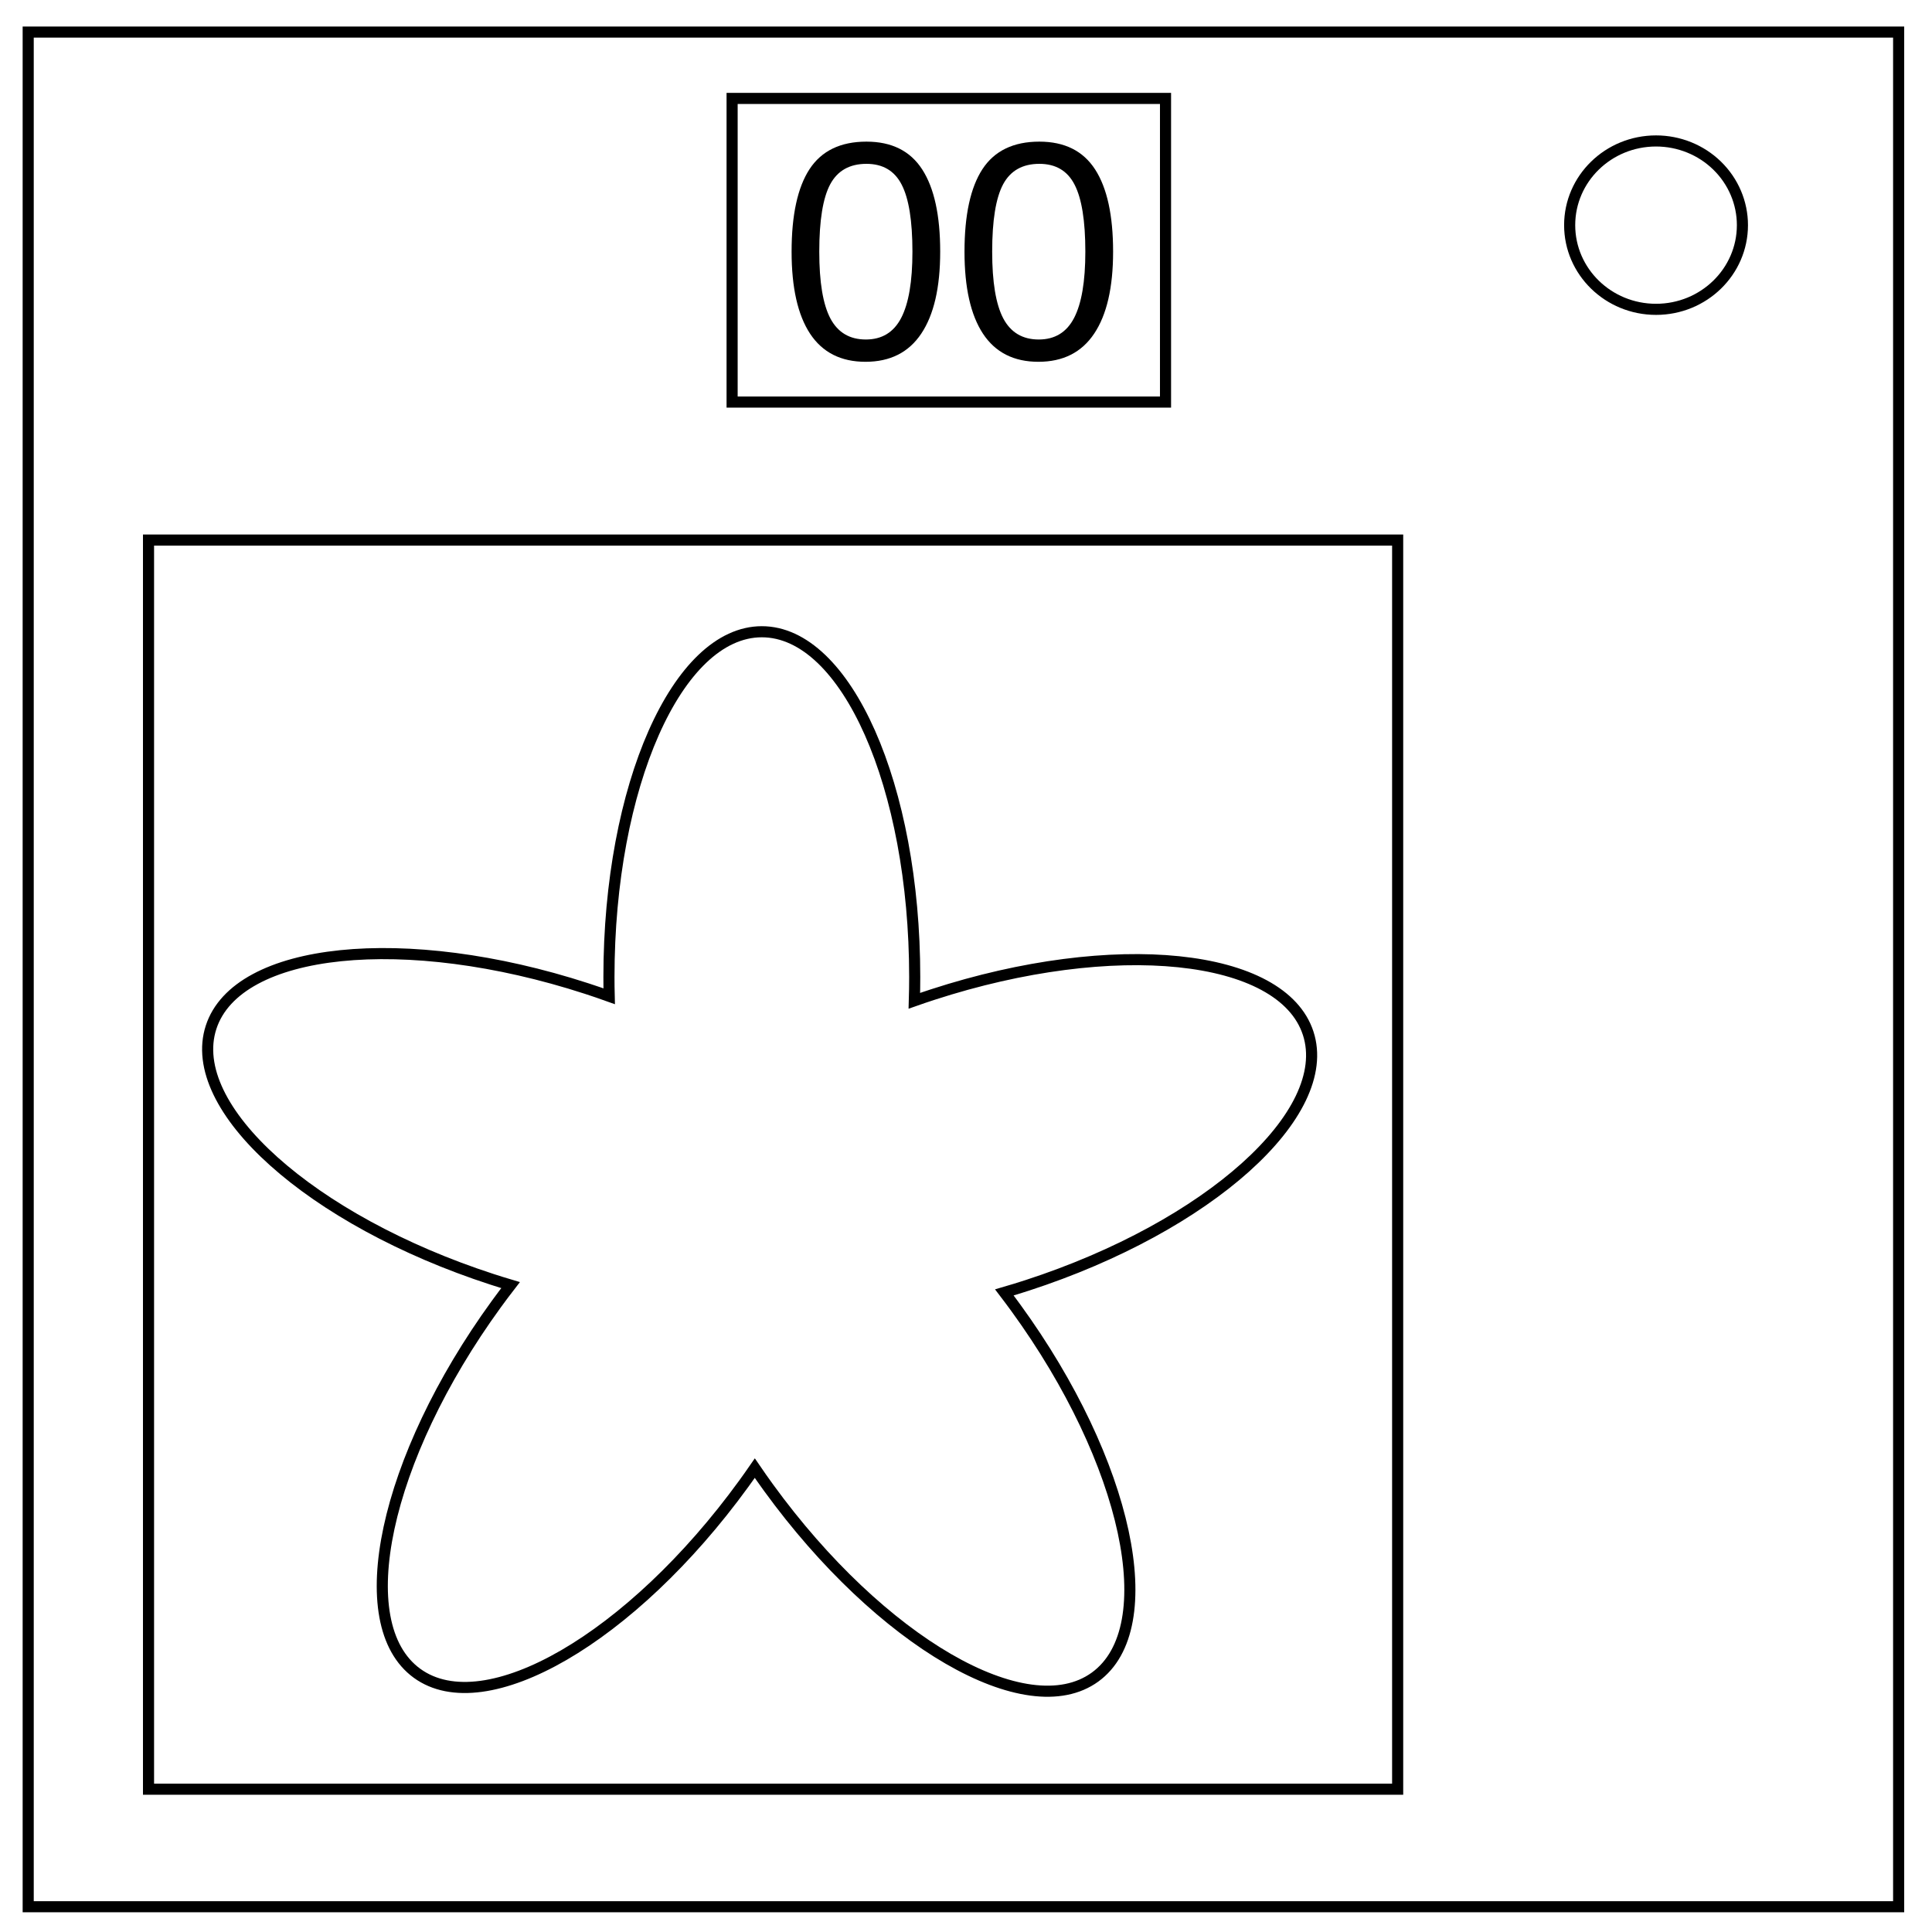
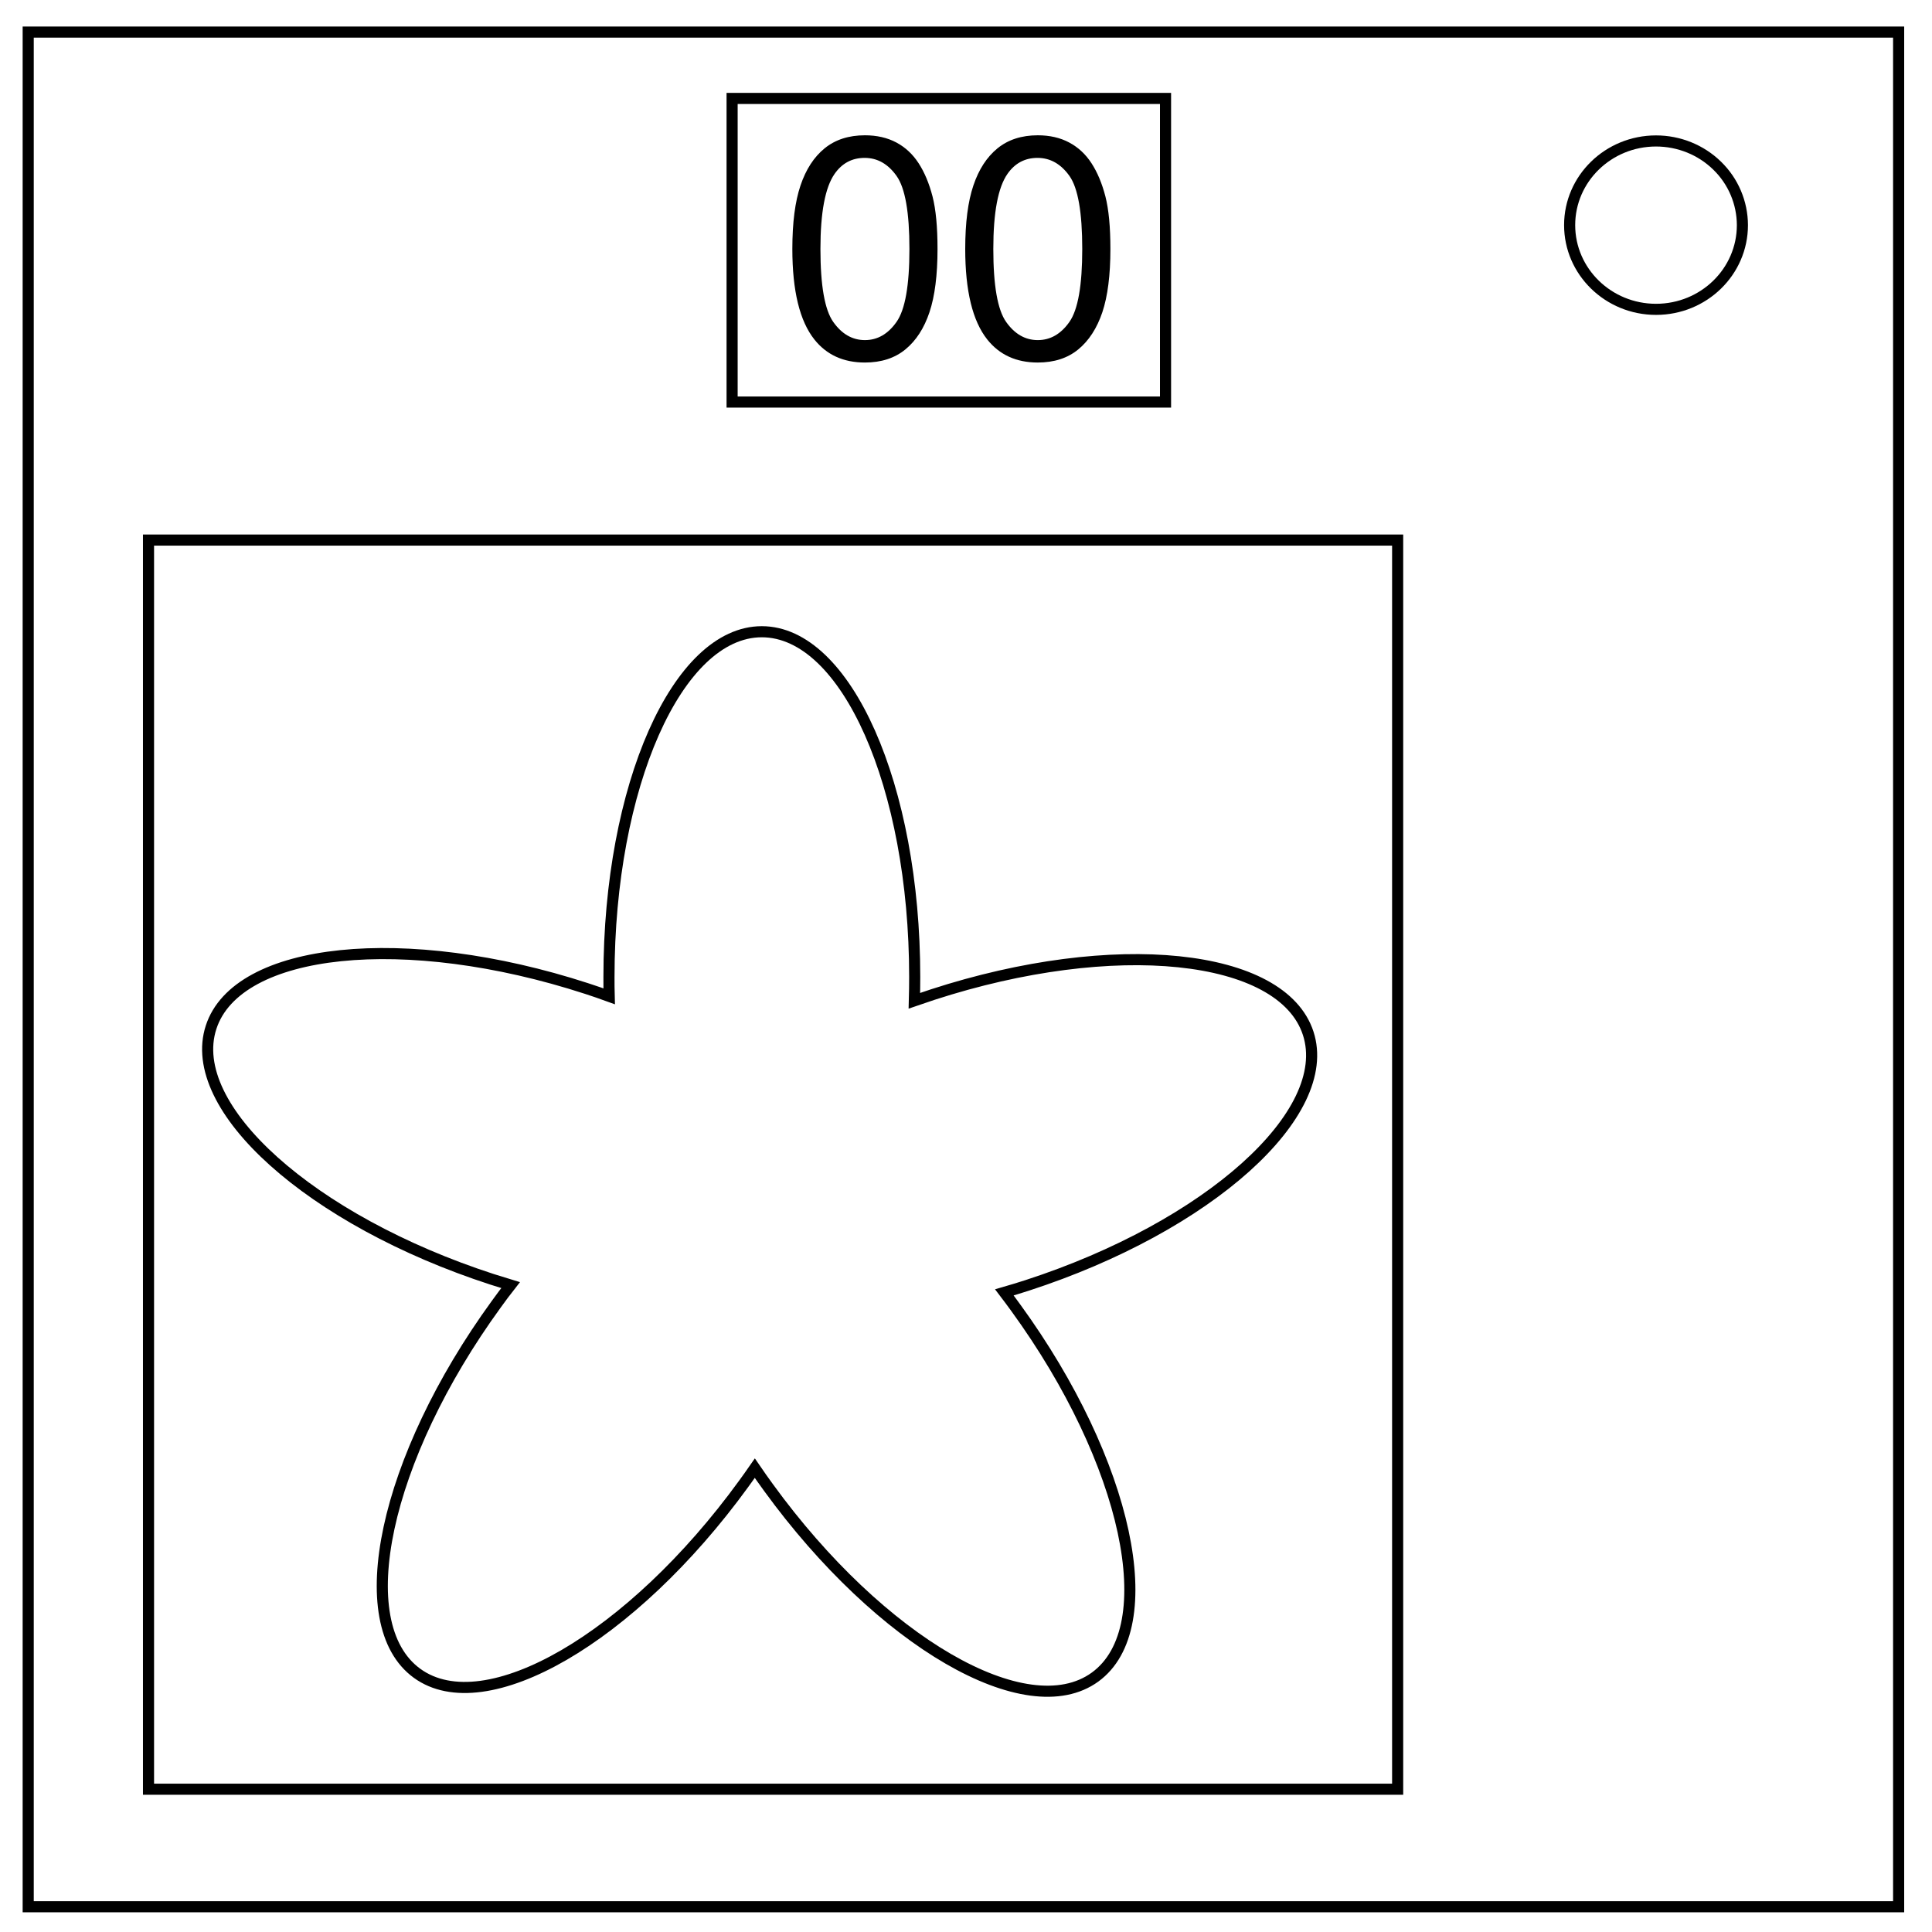
- <svg xmlns="http://www.w3.org/2000/svg" viewBox="0 0 348 348" fill="none">
-   <path d="M5.079 5.776h336.913v337.67H5.08z" stroke-width="2" stroke="#000" />
-   <path d="M282.734 40.554c0-8.376 6.966-15.165 15.56-15.165 4.126 0 8.084 1.597 11.001 4.441 2.918 2.844 4.558 6.702 4.558 10.724 0 8.376-6.966 15.165-15.56 15.165-8.593 0-15.559-6.79-15.559-15.165z" stroke-width="2" stroke="#000" />
-   <text style="fill: black; font-family: Arial, sans-serif; font-size: 56px; white-space: pre; transform-origin: 140.39px 45.109px;" x="140.4" y="64.62">00</text>
-   <rect x="131.871" y="17.729" width="78.067" height="54.694" stroke-width="2" stroke="#000" />
-   <rect x="26.752" y="97.278" width="225" height="225" stroke-width="2" stroke="#000" />
-   <path d="M 138.435 267.965 C 137.586 266.797 136.76 265.621 135.958 264.446 C 135.302 265.396 134.63 266.346 133.941 267.293 C 113.76 295.07 87.425 310.343 75.121 301.402 C 62.817 292.463 69.204 262.698 89.385 234.92 C 90.235 233.751 91.096 232.603 91.967 231.477 C 90.861 231.148 89.75 230.802 88.636 230.44 C 55.98 219.829 33.319 199.502 38.02 185.039 C 42.719 170.574 73.001 167.449 105.656 178.06 C 107.032 178.507 108.389 178.971 109.729 179.452 C 109.699 178.296 109.685 177.134 109.686 175.963 C 109.687 141.627 122.015 113.793 137.223 113.793 C 152.432 113.793 164.761 141.628 164.761 175.963 C 164.761 177.409 164.74 178.844 164.697 180.267 C 165.786 179.883 166.888 179.511 168.002 179.149 C 200.656 168.537 230.938 171.662 235.638 186.126 C 240.338 200.591 217.675 220.918 185.02 231.528 C 183.645 231.974 182.274 232.398 180.907 232.795 C 181.608 233.714 182.304 234.646 182.993 235.594 C 203.174 263.371 209.559 293.137 197.255 302.076 C 184.953 311.016 158.617 295.744 138.435 267.965 Z" stroke-width="2" stroke="#000" />
+ <svg xmlns="http://www.w3.org/2000/svg" fill="none" viewBox="0 0 348 348">
+   <path stroke="#000" stroke-width="2" d="M5.08 5.78h336.91v337.67H5.08z" />
+   <path stroke="#000" stroke-width="2" d="M282.73 40.55c0-8.37 6.97-15.16 15.56-15.16 4.13 0 8.09 1.6 11 4.44a14.97 14.97 0 0 1 4.56 10.72c0 8.38-6.96 15.17-15.56 15.17-8.59 0-15.56-6.8-15.56-15.17z" />
+   <path fill="#000" d="M142.72 44.85q0-7.1 1.47-11.44 1.46-4.34 4.34-6.69 2.89-2.35 7.26-2.35 3.23 0 5.67 1.3 2.43 1.3 4.01 3.74 1.59 2.45 2.5 5.97.9 3.51.9 9.47 0 7.05-1.45 11.39-1.45 4.33-4.34 6.7-2.88 2.36-7.29 2.36-5.8 0-9.1-4.15-3.97-5-3.97-16.3Zm5.06 0q0 9.87 2.31 13.14 2.31 3.27 5.7 3.27 3.4 0 5.7-3.28 2.32-3.29 2.32-13.13 0-9.9-2.31-13.15-2.31-3.26-5.76-3.26-3.4 0-5.41 2.88-2.55 3.66-2.55 13.53Zm26.08 0q0-7.1 1.47-11.44 1.46-4.34 4.34-6.69 2.89-2.35 7.26-2.35 3.23 0 5.66 1.3 2.44 1.3 4.02 3.74 1.59 2.45 2.5 5.97.9 3.51.9 9.47 0 7.05-1.45 11.39-1.46 4.33-4.34 6.7-2.88 2.36-7.29 2.36-5.8 0-9.1-4.15-3.97-5-3.97-16.3Zm5.06 0q0 9.87 2.31 13.14 2.31 3.27 5.7 3.27 3.4 0 5.7-3.28 2.31-3.29 2.31-13.13 0-9.9-2.3-13.15-2.32-3.26-5.76-3.26-3.4 0-5.41 2.88-2.55 3.66-2.55 13.53Z" />
+   <path stroke="#000" stroke-width="2" d="M131.87 17.73h78.07v54.69h-78.07z" />
+   <path stroke="#000" stroke-width="2" d="M26.75 97.28h225v225h-225z" />
+   <path stroke="#000" stroke-width="2" d="M138.44 267.96c-.85-1.16-1.68-2.34-2.48-3.51-.66.95-1.33 1.9-2.02 2.84-20.18 27.78-46.52 43.05-58.82 34.11-12.3-8.94-5.92-38.7 14.27-66.48.84-1.17 1.7-2.32 2.58-3.44-1.1-.33-2.22-.68-3.33-1.04-32.66-10.61-55.32-30.94-50.62-45.4 4.7-14.47 34.98-17.6 67.64-6.98 1.37.45 2.73.91 4.07 1.4-.03-1.16-.05-2.33-.04-3.5 0-34.33 12.33-62.17 27.53-62.17 15.21 0 27.54 27.84 27.54 62.17 0 1.45-.02 2.88-.06 4.3 1.09-.38 2.19-.75 3.3-1.11 32.66-10.61 62.94-7.49 67.64 6.98 4.7 14.46-17.96 34.79-50.62 45.4-1.38.44-2.75.87-4.11 1.26.7.92 1.4 1.86 2.08 2.8 20.18 27.78 26.57 57.55 14.26 66.49-12.3 8.94-38.63-6.34-58.81-34.12Z" />
</svg>
